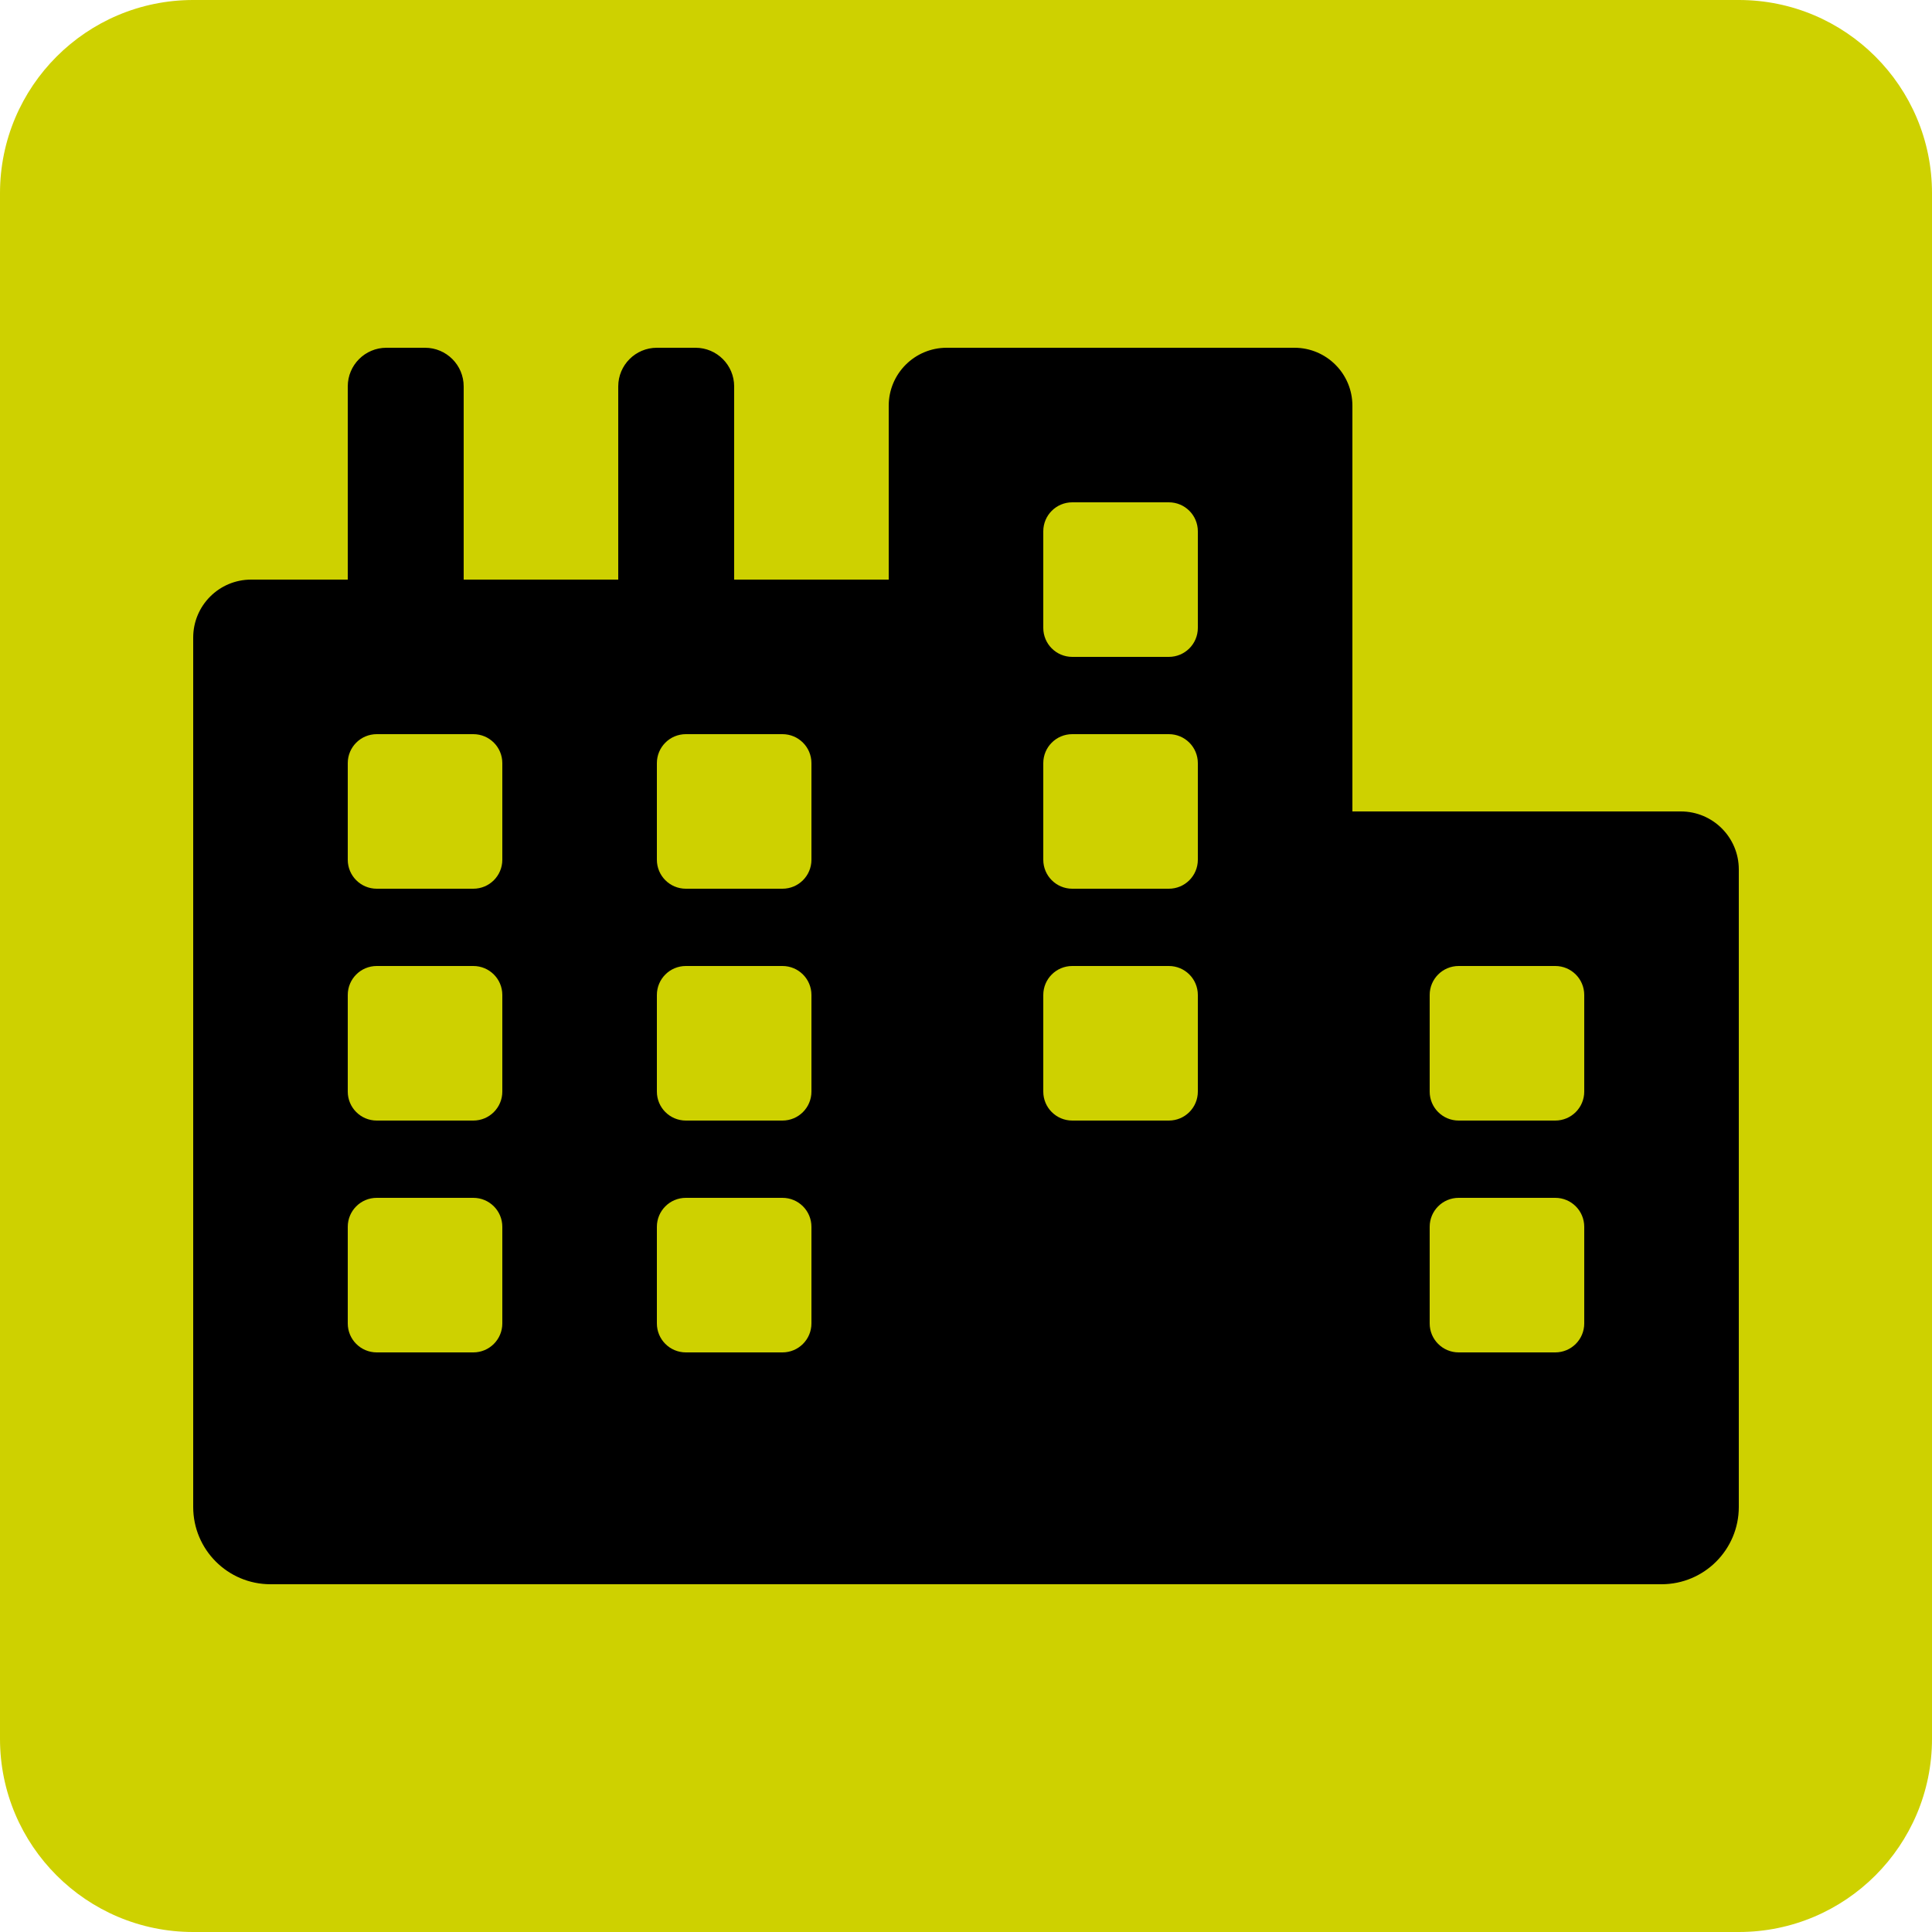
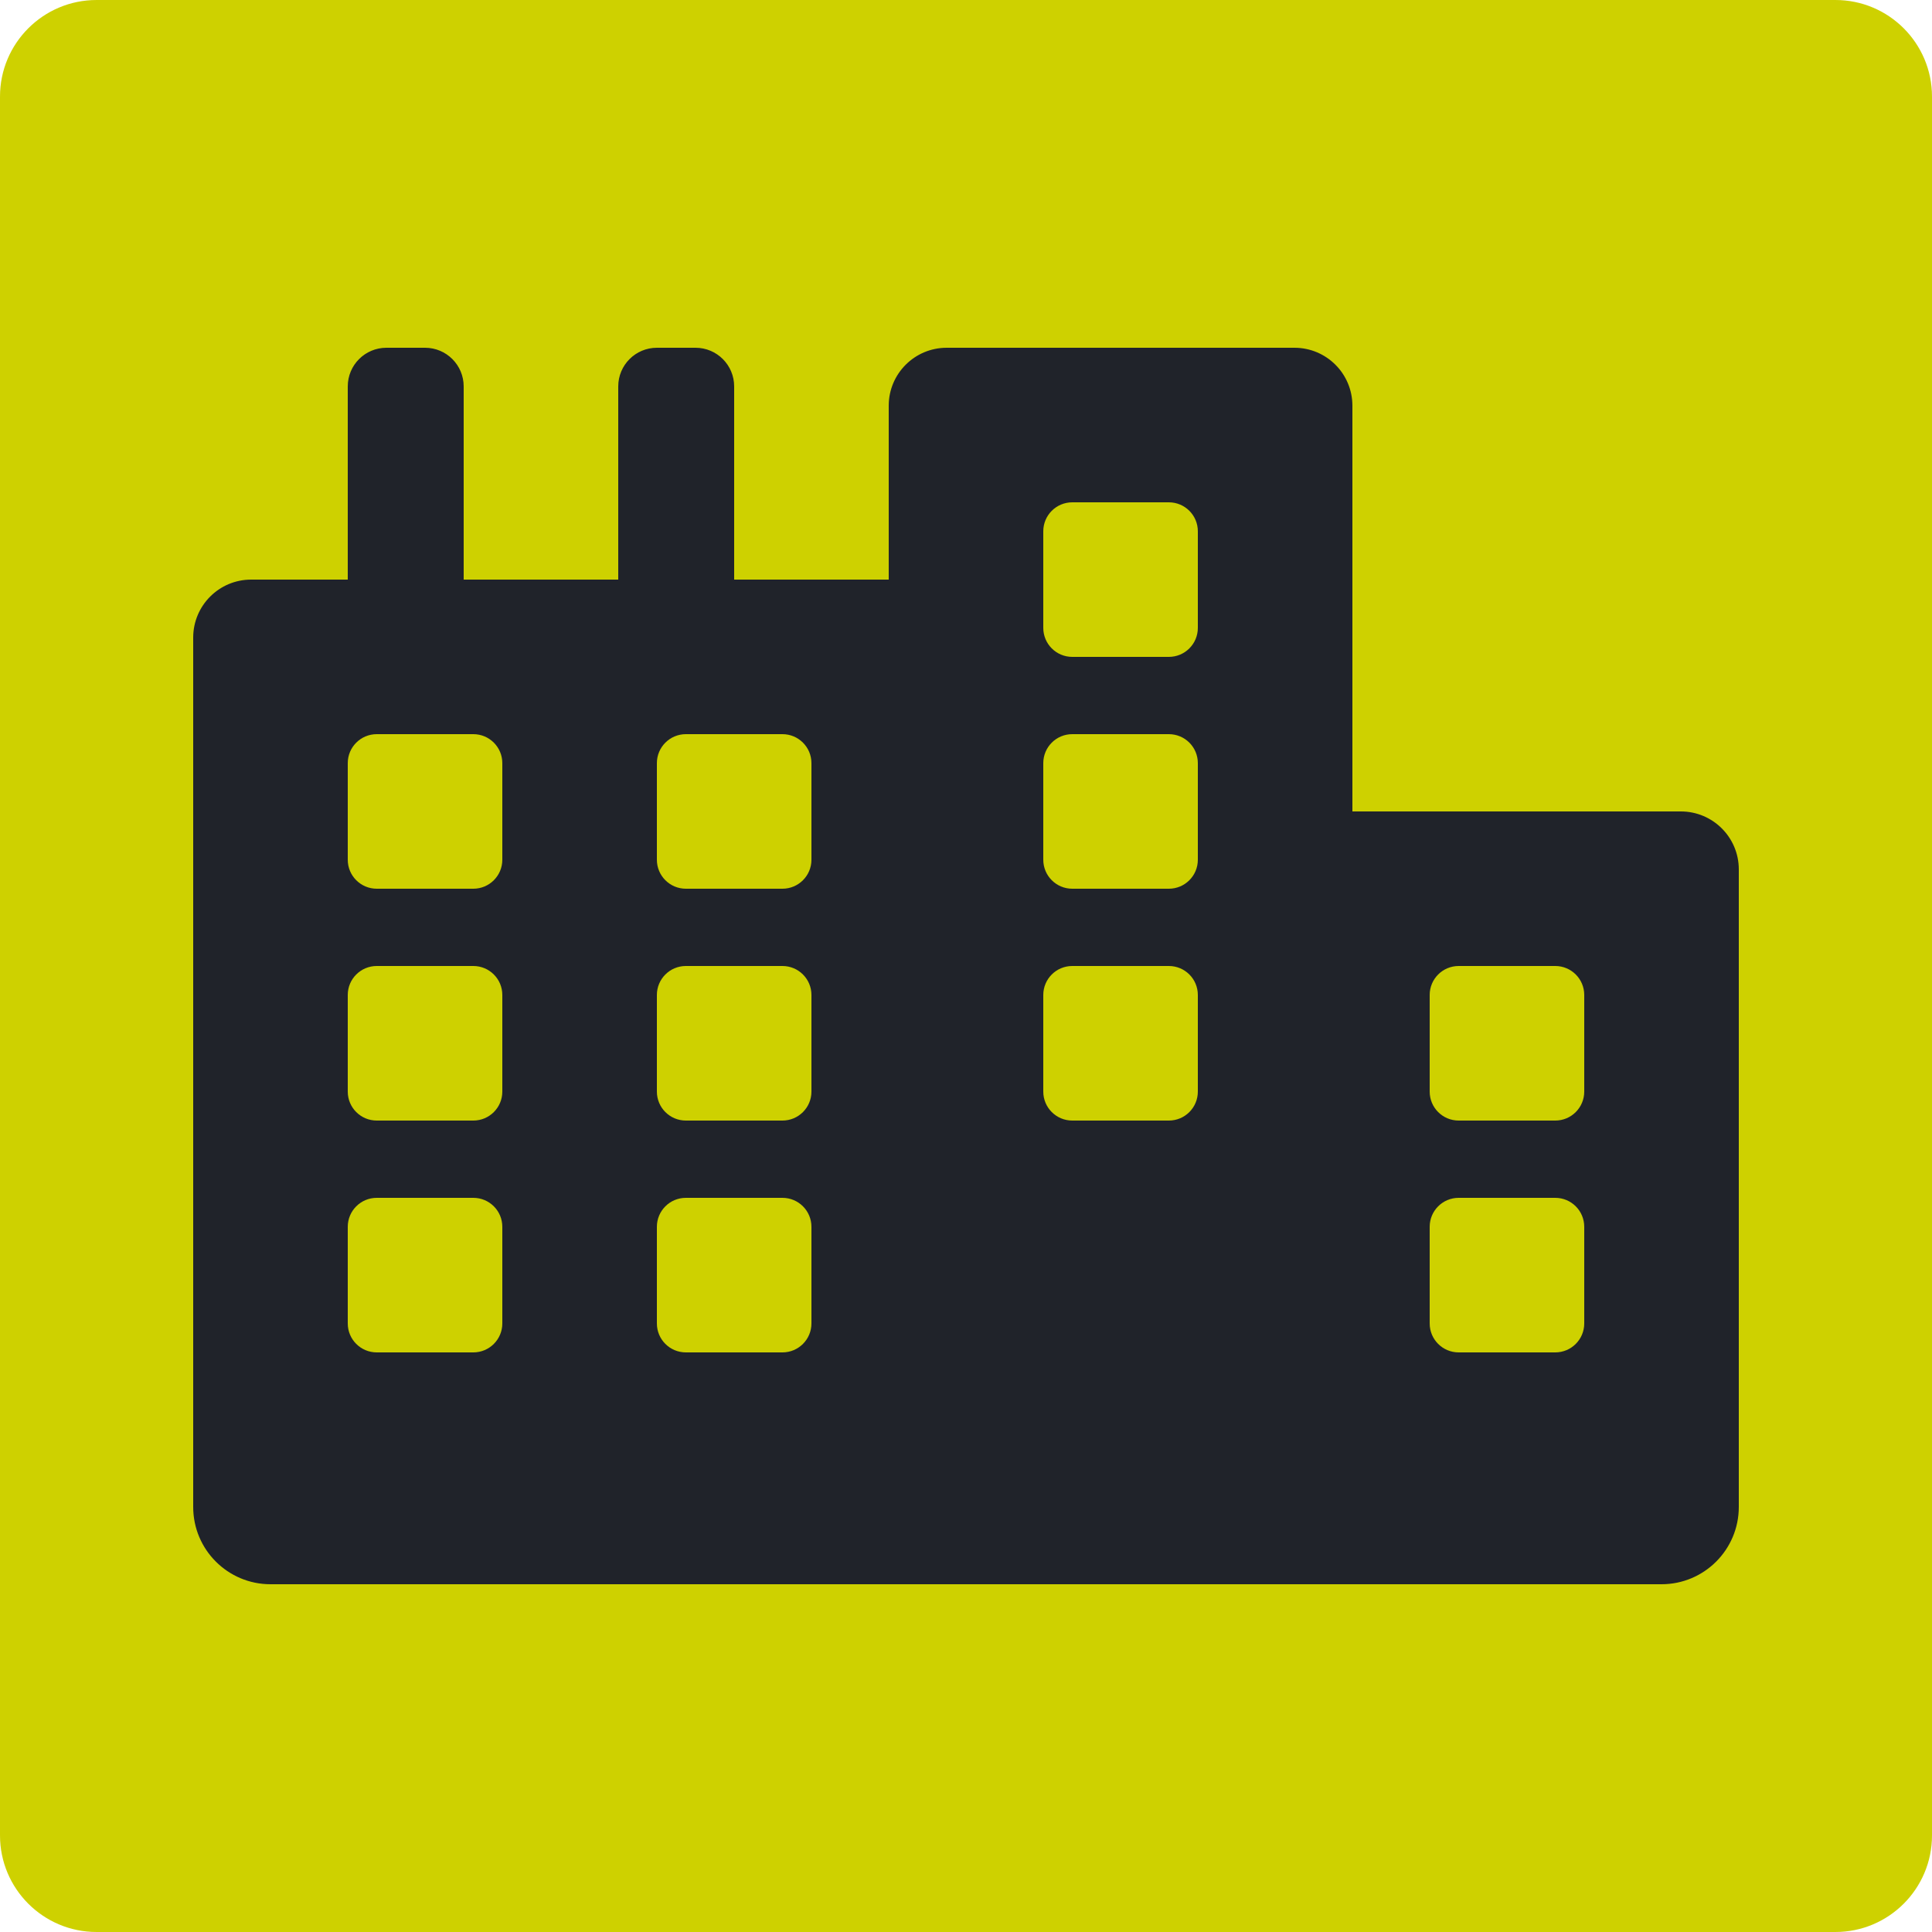
- <svg xmlns="http://www.w3.org/2000/svg" width="100" height="100" viewBox="0 0 100 100" fill="none">
-   <rect width="100" height="100" rx="10" fill="#CED100" />
-   <path d="M87 42H70V21C70 19.343 68.657 18 67 18H49C47.343 18 46 19.343 46 21V30H38V20C38 18.895 37.105 18 36 18H34C32.895 18 32 18.895 32 20V30H24V20C24 18.895 23.105 18 22 18H20C18.895 18 18 18.895 18 20V30H13C11.342 30 10 31.343 10 33V78C10 80.209 11.791 82 14 82H86C88.209 82 90 80.209 90 78V45C90 43.343 88.656 42 87 42ZM26 68.5C26 69.329 25.329 70 24.5 70H19.5C18.671 70 18 69.329 18 68.5V63.5C18 62.671 18.671 62 19.5 62H24.5C25.329 62 26 62.671 26 63.5V68.5ZM26 56.5C26 57.329 25.329 58 24.5 58H19.5C18.671 58 18 57.329 18 56.5V51.5C18 50.671 18.671 50 19.5 50H24.5C25.329 50 26 50.671 26 51.5V56.5ZM26 44.5C26 45.329 25.329 46 24.5 46H19.5C18.671 46 18 45.329 18 44.5V39.5C18 38.671 18.671 38 19.5 38H24.5C25.329 38 26 38.671 26 39.5V44.5ZM42 68.5C42 69.329 41.329 70 40.5 70H35.5C34.671 70 34 69.329 34 68.5V63.5C34 62.671 34.671 62 35.5 62H40.5C41.329 62 42 62.671 42 63.5V68.5ZM42 56.5C42 57.329 41.329 58 40.5 58H35.5C34.671 58 34 57.329 34 56.5V51.5C34 50.671 34.671 50 35.5 50H40.5C41.329 50 42 50.671 42 51.5V56.5ZM42 44.5C42 45.329 41.329 46 40.5 46H35.5C34.671 46 34 45.329 34 44.5V39.5C34 38.671 34.671 38 35.5 38H40.5C41.329 38 42 38.671 42 39.5V44.5ZM62 56.5C62 57.329 61.329 58 60.5 58H55.5C54.671 58 54 57.329 54 56.5V51.5C54 50.671 54.671 50 55.5 50H60.5C61.329 50 62 50.671 62 51.5V56.5ZM62 44.5C62 45.329 61.329 46 60.5 46H55.5C54.671 46 54 45.329 54 44.5V39.5C54 38.671 54.671 38 55.5 38H60.5C61.329 38 62 38.671 62 39.5V44.5ZM62 32.5C62 33.329 61.329 34 60.5 34H55.5C54.671 34 54 33.329 54 32.5V27.5C54 26.671 54.671 26 55.5 26H60.5C61.329 26 62 26.671 62 27.5V32.5ZM82 68.5C82 69.329 81.329 70 80.5 70H75.5C74.671 70 74 69.329 74 68.5V63.5C74 62.671 74.671 62 75.5 62H80.5C81.329 62 82 62.671 82 63.5V68.5ZM82 56.5C82 57.329 81.329 58 80.5 58H75.5C74.671 58 74 57.329 74 56.5V51.5C74 50.671 74.671 50 75.5 50H80.5C81.329 50 82 50.671 82 51.5V56.5Z" fill="black" />
+ <svg xmlns="http://www.w3.org/2000/svg" width="200" height="200" viewBox="0 0 200 200" fill="none">
+   <rect width="200" height="200" rx="10" fill="#CED100" />
+   <path d="M174 84H140V42C140 38.685 137.315 36 134 36H98C94.685 36 92 38.685 92 42V60H76V40C76 37.79 74.21 36 72 36H68C65.79 36 64 37.79 64 40V60H48V40C48 37.79 46.21 36 44 36H40C37.79 36 36 37.79 36 40V60H26C22.685 60 20 62.685 20 66V156C20 160.418 23.582 164 28 164H172C176.418 164 180 160.418 180 156V90C180 86.685 177.312 84 174 84ZM52 137C52 138.658 50.657 140 49 140H39C37.343 140 36 138.658 36 137V127C36 125.342 37.343 124 39 124H49C50.657 124 52 125.342 52 127V137ZM52 113C52 114.658 50.657 116 49 116H39C37.343 116 36 114.658 36 113V103C36 101.342 37.343 100 39 100H49C50.657 100 52 101.342 52 103V113ZM52 89C52 90.657 50.657 92 49 92H39C37.343 92 36 90.657 36 89V79C36 77.343 37.343 76 39 76H49C50.657 76 52 77.343 52 79V89ZM84 137C84 138.658 82.657 140 81 140H71C69.343 140 68 138.658 68 137V127C68 125.342 69.343 124 71 124H81C82.657 124 84 125.342 84 127V137ZM84 113C84 114.658 82.657 116 81 116H71C69.343 116 68 114.658 68 113V103C68 101.342 69.343 100 71 100H81C82.657 100 84 101.342 84 103V113ZM84 89C84 90.657 82.657 92 81 92H71C69.343 92 68 90.657 68 89V79C68 77.343 69.343 76 71 76H81C82.657 76 84 77.343 84 79V89ZM124 113C124 114.658 122.658 116 121 116H111C109.342 116 108 114.658 108 113V103C108 101.342 109.342 100 111 100H121C122.658 100 124 101.342 124 103V113ZM124 89C124 90.657 122.658 92 121 92H111C109.342 92 108 90.657 108 89V79C108 77.343 109.342 76 111 76H121C122.658 76 124 77.343 124 79V89ZM124 65C124 66.657 122.658 68 121 68H111C109.342 68 108 66.657 108 65V55C108 53.343 109.342 52 111 52H121C122.658 52 124 53.343 124 55V65ZM164 137C164 138.658 162.658 140 161 140H151C149.342 140 148 138.658 148 137V127C148 125.342 149.342 124 151 124H161C162.658 124 164 125.342 164 127V137ZM164 113C164 114.658 162.658 116 161 116H151C149.342 116 148 114.658 148 113V103C148 101.342 149.342 100 151 100H161C162.658 100 164 101.342 164 103V113Z" fill="#20232A" />
</svg>
